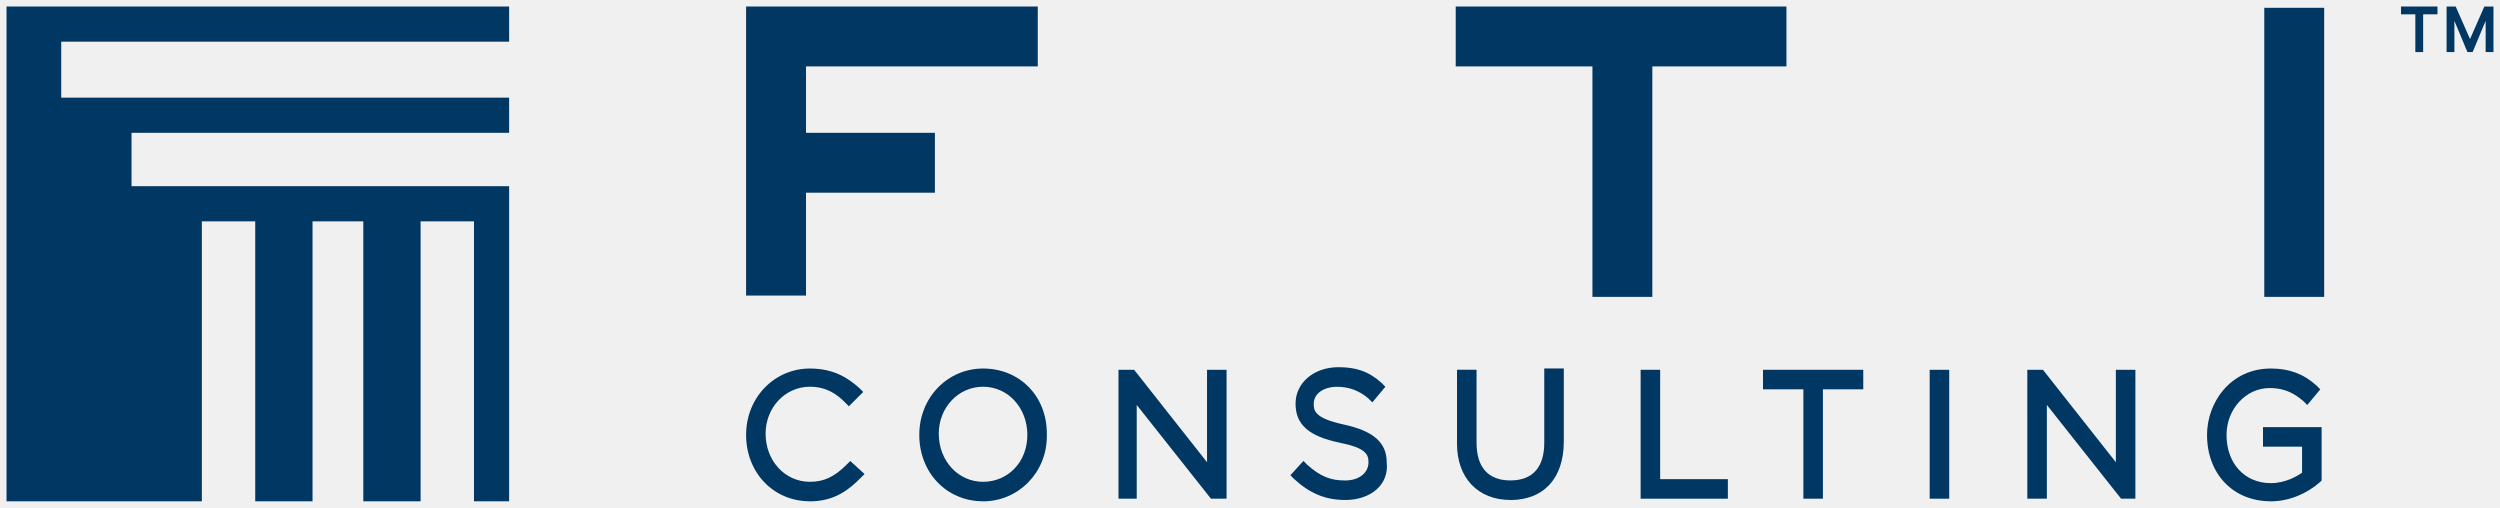
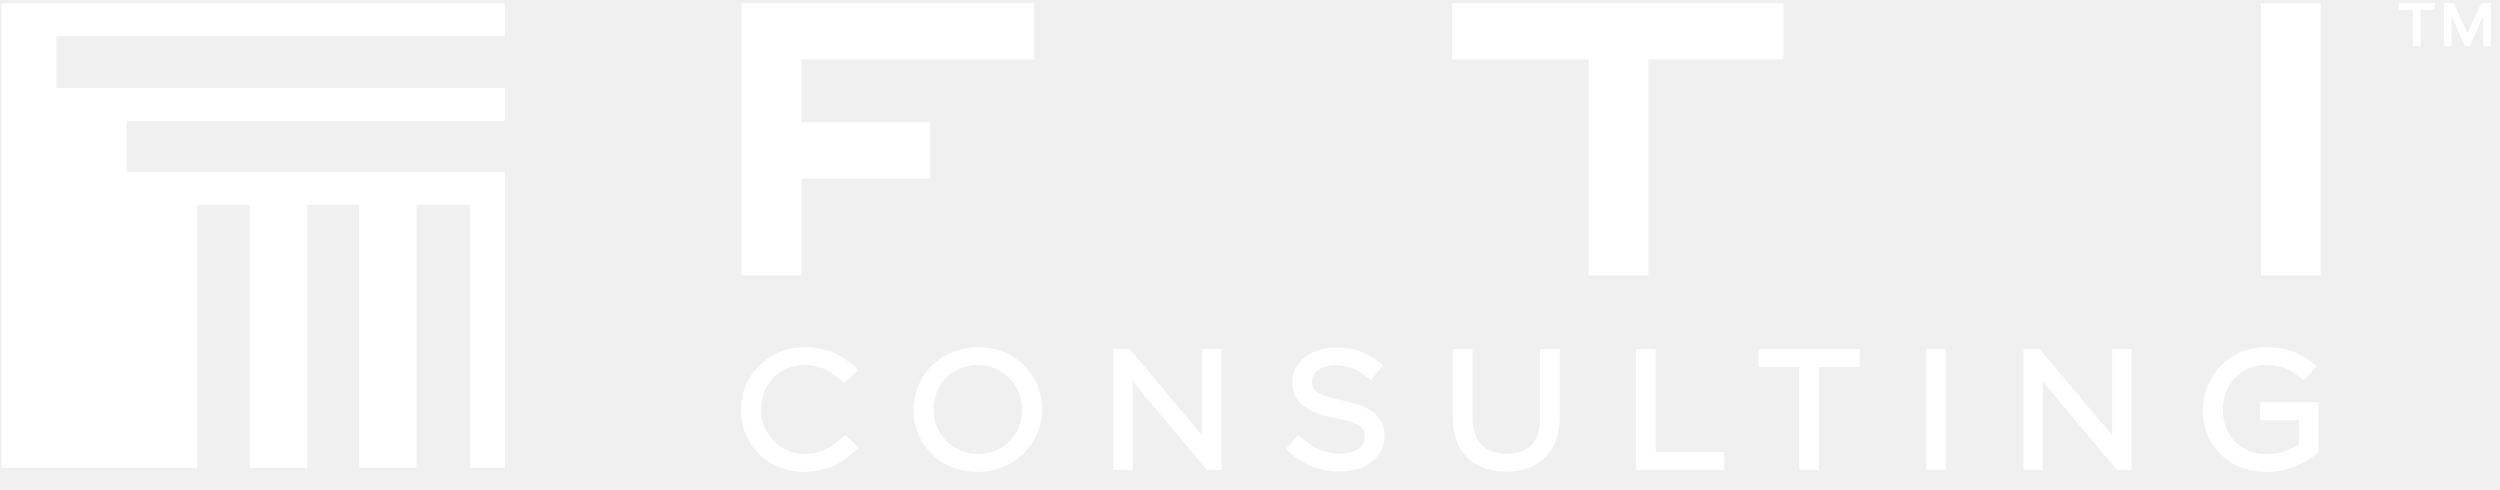
- <svg xmlns="http://www.w3.org/2000/svg" width="192" height="39" viewBox="0 0 50.8 10.319" version="1.1" id="svg8">
-   <g id="layer1" transform="translate(31.31533,-309.8512)">
-     <g id="g117" transform="translate(0.132292,-0.1322887)">
-       <polygon transform="matrix(0.2645833,0,0,0.2645833,-31.31533,310.1158)" id="polygon10" points="23.5,16.5 27.4,16.5 27.4,38 31.8,38 31.8,16.5 35.9,16.5 35.9,38 38.6,38 38.6,13.8 9.6,13.8 9.6,9.7 38.6,9.7 38.6,7 4.2,7 4.2,2.7 38.6,2.7 38.6,0 0,0 0,38 15,38 15,16.5 19.1,16.5 19.1,38 23.5,38" style="fill:#003763" />
-       <path style="fill:#003763" d="m -14.991,320.17 c -0.741,0 -1.296,-0.582 -1.296,-1.349 0,-0.767 0.582,-1.349 1.296,-1.349 0.476,0 0.767,0.185 1.005,0.397 l 0.079,0.079 -0.291,0.291 -0.079,-0.079 c -0.159,-0.159 -0.37,-0.318 -0.714,-0.318 -0.503,0 -0.9,0.423 -0.9,0.953 0,0.556 0.397,0.979 0.9,0.979 0.291,0 0.503,-0.106 0.741,-0.344 l 0.079,-0.079 0.291,0.265 -0.079,0.079 c -0.238,0.238 -0.529,0.476 -1.032,0.476 z" />
-       <path style="fill:#003763" d="m -11.472,320.17 c -0.741,0 -1.296,-0.582 -1.296,-1.349 0,-0.767 0.582,-1.349 1.296,-1.349 0.741,0 1.296,0.556 1.296,1.323 v 0.053 c 0,0.741 -0.582,1.323 -1.296,1.323 z m 0,-2.328 c -0.503,0 -0.9,0.423 -0.9,0.953 0,0.556 0.397,0.979 0.9,0.979 0.503,0 0.9,-0.397 0.9,-0.953 0,-0.556 -0.397,-0.979 -0.9,-0.979 z" />
-       <polygon transform="matrix(0.2645833,0,0,0.2645833,-31.31533,310.1158)" id="polygon18" points="92.2,27.9 93.7,27.9 93.7,37.8 92.5,37.8 86.8,30.6 86.8,37.8 85.4,37.8 85.4,27.9 86.6,27.9 92.2,35" style="fill:#003763" />
-       <path style="fill:#003763" d="m -4.116,320.143 c -0.397,0 -0.714,-0.132 -1.032,-0.423 l -0.079,-0.079 0.265,-0.291 0.079,0.079 c 0.265,0.238 0.476,0.318 0.767,0.318 0.291,0 0.476,-0.159 0.476,-0.37 0,-0.159 -0.053,-0.291 -0.582,-0.397 -0.635,-0.132 -0.9,-0.37 -0.9,-0.794 0,-0.423 0.37,-0.741 0.873,-0.741 0.344,0 0.609,0.079 0.873,0.318 l 0.079,0.079 -0.265,0.318 -0.079,-0.079 c -0.185,-0.159 -0.397,-0.238 -0.635,-0.238 -0.265,0 -0.476,0.132 -0.476,0.344 0,0.132 0,0.291 0.609,0.423 0.609,0.132 0.873,0.37 0.873,0.767 0.053,0.45 -0.318,0.767 -0.847,0.767 z" />
-       <path style="fill:#003763" d="m -0.756,320.143 c -0.661,0 -1.085,-0.45 -1.085,-1.138 v -1.508 h 0.397 v 1.482 c 0,0.503 0.238,0.767 0.688,0.767 0.45,0 0.688,-0.265 0.688,-0.767 v -1.508 h 0.397 v 1.482 c 0,0.767 -0.423,1.191 -1.085,1.191 z" />
-       <polygon transform="matrix(0.2645833,0,0,0.2645833,-31.31533,310.1158)" points="132.2,37.8 125.5,37.8 125.5,27.9 127,27.9 127,36.3 132.2,36.3" style="fill:#003763" />
-       <polygon transform="matrix(0.2645833,0,0,0.2645833,-31.31533,310.1158)" points="138,29.4 134.9,29.4 134.9,27.9 142.6,27.9 142.6,29.4 139.5,29.4 139.5,37.8 138,37.8" style="fill:#003763" />
-       <rect height="2.619" width="0.397" y="317.498" x="7.764" style="fill:#003763" />
-       <polygon transform="matrix(0.2645833,0,0,0.2645833,-31.31533,310.1158)" points="162,27.9 163.5,27.9 163.5,37.8 162.4,37.8 156.7,30.6 156.7,37.8 155.2,37.8 155.2,27.9 156.4,27.9 162,35" style="fill:#003763" />
-       <path style="fill:#003763" d="m 14.696,320.17 c -0.767,0 -1.296,-0.556 -1.296,-1.349 0,-0.661 0.476,-1.349 1.296,-1.349 0.37,0 0.661,0.106 0.926,0.344 l 0.079,0.079 -0.265,0.318 -0.079,-0.079 c -0.159,-0.132 -0.344,-0.265 -0.688,-0.265 -0.476,0 -0.873,0.423 -0.873,0.953 0,0.582 0.37,0.979 0.9,0.979 0.318,0 0.556,-0.159 0.635,-0.212 v -0.529 h -0.794 v -0.397 h 1.191 v 1.085 l -0.026,0.026 c -0.265,0.238 -0.635,0.397 -1.005,0.397 z" />
-       <polygon transform="matrix(0.2645833,0,0,0.2645833,-31.31533,310.1158)" points="185,0.6 183.9,0.6 183.9,0 186.7,0 186.7,0.6 185.6,0.6 185.6,3.5 185,3.5" style="fill:#003763" />
-       <polygon transform="matrix(0.2645833,0,0,0.2645833,-31.31533,310.1158)" points="188,1.1 188,3.5 187.4,3.5 187.4,0 188.1,0 189.2,2.5 190.3,0 191,0 191,3.5 190.4,3.5 190.4,1.1 189.4,3.5 189,3.5" style="fill:#003763" />
-       <polygon transform="matrix(0.2645833,0,0,0.2645833,-31.31533,310.1158)" points="121.8,4.6 111.3,4.6 111.3,0 136.7,0 136.7,4.6 126.4,4.6 126.4,22.3 121.8,22.3" style="fill:#003763" />
-       <rect height="5.874" width="1.217" y="310.142" x="14.563" style="fill:#003763" />
-       <polygon transform="matrix(0.2645833,0,0,0.2645833,-31.31533,310.1158)" points="71.3,14.3 61.4,14.3 61.4,22.2 56.8,22.2 56.8,0 79.2,0 79.2,4.6 61.4,4.6 61.4,9.7 71.3,9.7" style="fill:#003763" />
-     </g>
+ <svg xmlns="http://www.w3.org/2000/svg" width="240" height="47" viewBox="0 0 240 47" fill="none">
+   <g clip-path="url(#clip0_6679_213)">
+     <path fill-rule="evenodd" clip-rule="evenodd" d="M0.141 0.302L0.142 44.907H18.918V19.665H23.987V44.907H29.483V19.665H34.483V44.907H39.979V19.665H45.117V44.907H48.465V16.505V16.497H12.163V11.611H48.465V8.445H5.411V3.469H48.465V0.302H0.141Z" fill="white" />
+     <path fill-rule="evenodd" clip-rule="evenodd" d="M77.237 45.3C73.755 45.3 71.131 42.739 71.131 39.342C71.131 35.968 73.827 33.328 77.272 33.328C79.561 33.328 80.892 34.207 81.987 35.154L82.392 35.505L81.048 36.807L80.669 36.461C79.899 35.757 78.892 35.041 77.254 35.041C74.862 35.041 73.057 36.865 73.057 39.282C73.057 41.694 74.907 43.587 77.272 43.587C78.602 43.587 79.613 43.15 80.761 42.076L81.131 41.73L82.449 42.948L82.065 43.305C81.009 44.291 79.608 45.3 77.237 45.3Z" fill="white" />
+     <path fill-rule="evenodd" clip-rule="evenodd" d="M93.858 45.3C90.348 45.3 87.701 42.739 87.701 39.342C87.701 35.968 90.42 33.328 93.889 33.328C97.343 33.328 99.99 35.844 100.042 39.178V39.404C99.99 42.71 97.273 45.3 93.858 45.3ZM93.858 35.041C91.445 35.041 89.626 36.865 89.626 39.282C89.626 41.694 91.499 43.587 93.889 43.587C96.302 43.587 98.119 41.762 98.119 39.342C98.119 36.93 96.248 35.041 93.858 35.041Z" fill="white" />
+     <path fill-rule="evenodd" clip-rule="evenodd" d="M115.407 33.508V41.799L108.453 33.508H106.881V45.114H108.742V36.629L115.856 45.114H117.268V33.508H115.407Z" fill="white" />
+     <path fill-rule="evenodd" clip-rule="evenodd" d="M128.662 45.267C126.786 45.267 125.283 44.704 123.789 43.445L123.398 43.116L124.646 41.764L125.047 42.108C126.238 43.148 127.266 43.553 128.709 43.553C130.068 43.553 131.016 42.892 131.016 41.947C131.016 41.225 130.813 40.635 128.268 40.151C125.32 39.585 124.061 38.547 124.061 36.675C124.061 34.782 125.839 33.355 128.198 33.355C129.85 33.355 131.059 33.761 132.373 34.753L132.788 35.067L131.583 36.481L131.168 36.145C130.256 35.402 129.331 35.068 128.166 35.068C126.885 35.068 125.955 35.698 125.955 36.569C125.955 37.179 125.955 37.873 128.8 38.427C131.639 38.973 132.907 40.027 132.907 41.842C132.907 43.859 131.161 45.267 128.662 45.267Z" fill="white" />
+     <path fill-rule="evenodd" clip-rule="evenodd" d="M144.606 45.283C141.443 45.283 139.475 43.339 139.475 40.206V33.508H141.37V40.131C141.37 42.348 142.53 43.569 144.637 43.569C146.733 43.569 147.841 42.406 147.841 40.206V33.508H149.733V40.117C149.733 43.303 147.769 45.283 144.606 45.283Z" fill="white" />
+     <path fill-rule="evenodd" clip-rule="evenodd" d="M157.047 33.508V45.114H165.525V43.388H158.941V33.508H157.047Z" fill="white" />
+     <path fill-rule="evenodd" clip-rule="evenodd" d="M168.812 33.508V35.239H172.726V45.114H174.618V35.239H178.528V33.508H168.812Z" fill="white" />
+     <path fill-rule="evenodd" clip-rule="evenodd" d="M184.904 45.113H186.794V33.507H184.904V45.113Z" fill="white" />
+     <path fill-rule="evenodd" clip-rule="evenodd" d="M202.771 33.508V41.799L195.817 33.508H194.246V45.114H196.103V36.629L203.221 45.114H204.631V33.508H202.771Z" fill="white" />
+     <path fill-rule="evenodd" clip-rule="evenodd" d="M217.641 45.3C214.01 45.3 211.473 42.851 211.473 39.342C211.473 36.385 213.743 33.328 217.545 33.328C219.338 33.328 220.619 33.765 221.982 34.839L222.399 35.165L221.153 36.519L220.749 36.19C220.029 35.591 219.136 35.041 217.495 35.041C215.195 35.041 213.395 36.904 213.395 39.282C213.395 41.867 215.114 43.602 217.672 43.602C219.176 43.602 220.287 42.945 220.716 42.647V40.344H216.964V38.616H222.576V43.43L222.492 43.504C221.11 44.661 219.39 45.3 217.641 45.3Z" fill="white" />
+     <path fill-rule="evenodd" clip-rule="evenodd" d="M230.271 0.282V0.948H231.636V4.417H232.373V0.948H233.734V0.282H230.271Z" fill="white" />
+     <path fill-rule="evenodd" clip-rule="evenodd" d="M238.207 0.282L236.871 3.173L235.551 0.282H234.617V4.417H235.355V1.576L236.636 4.417H237.101L238.385 1.578V4.417H239.122V0.282H238.207Z" fill="white" />
+     <path fill-rule="evenodd" clip-rule="evenodd" d="M139.406 0.297V5.714H152.519V26.433H158.243V5.714H171.205V0.297H139.406Z" fill="white" />
+     <path fill-rule="evenodd" clip-rule="evenodd" d="M217.055 26.431H222.784V0.31H217.055V26.431Z" fill="white" />
+     <path fill-rule="evenodd" clip-rule="evenodd" d="M71.197 0.297L71.195 26.433H76.945V17.155H89.291V11.74H76.945V5.714H99.289V0.297H71.197Z" fill="white" />
  </g>
+   <defs>
+     <clipPath id="clip0_6679_213">
+       <rect width="239.437" height="46.719" fill="white" />
+     </clipPath>
+   </defs>
</svg>
